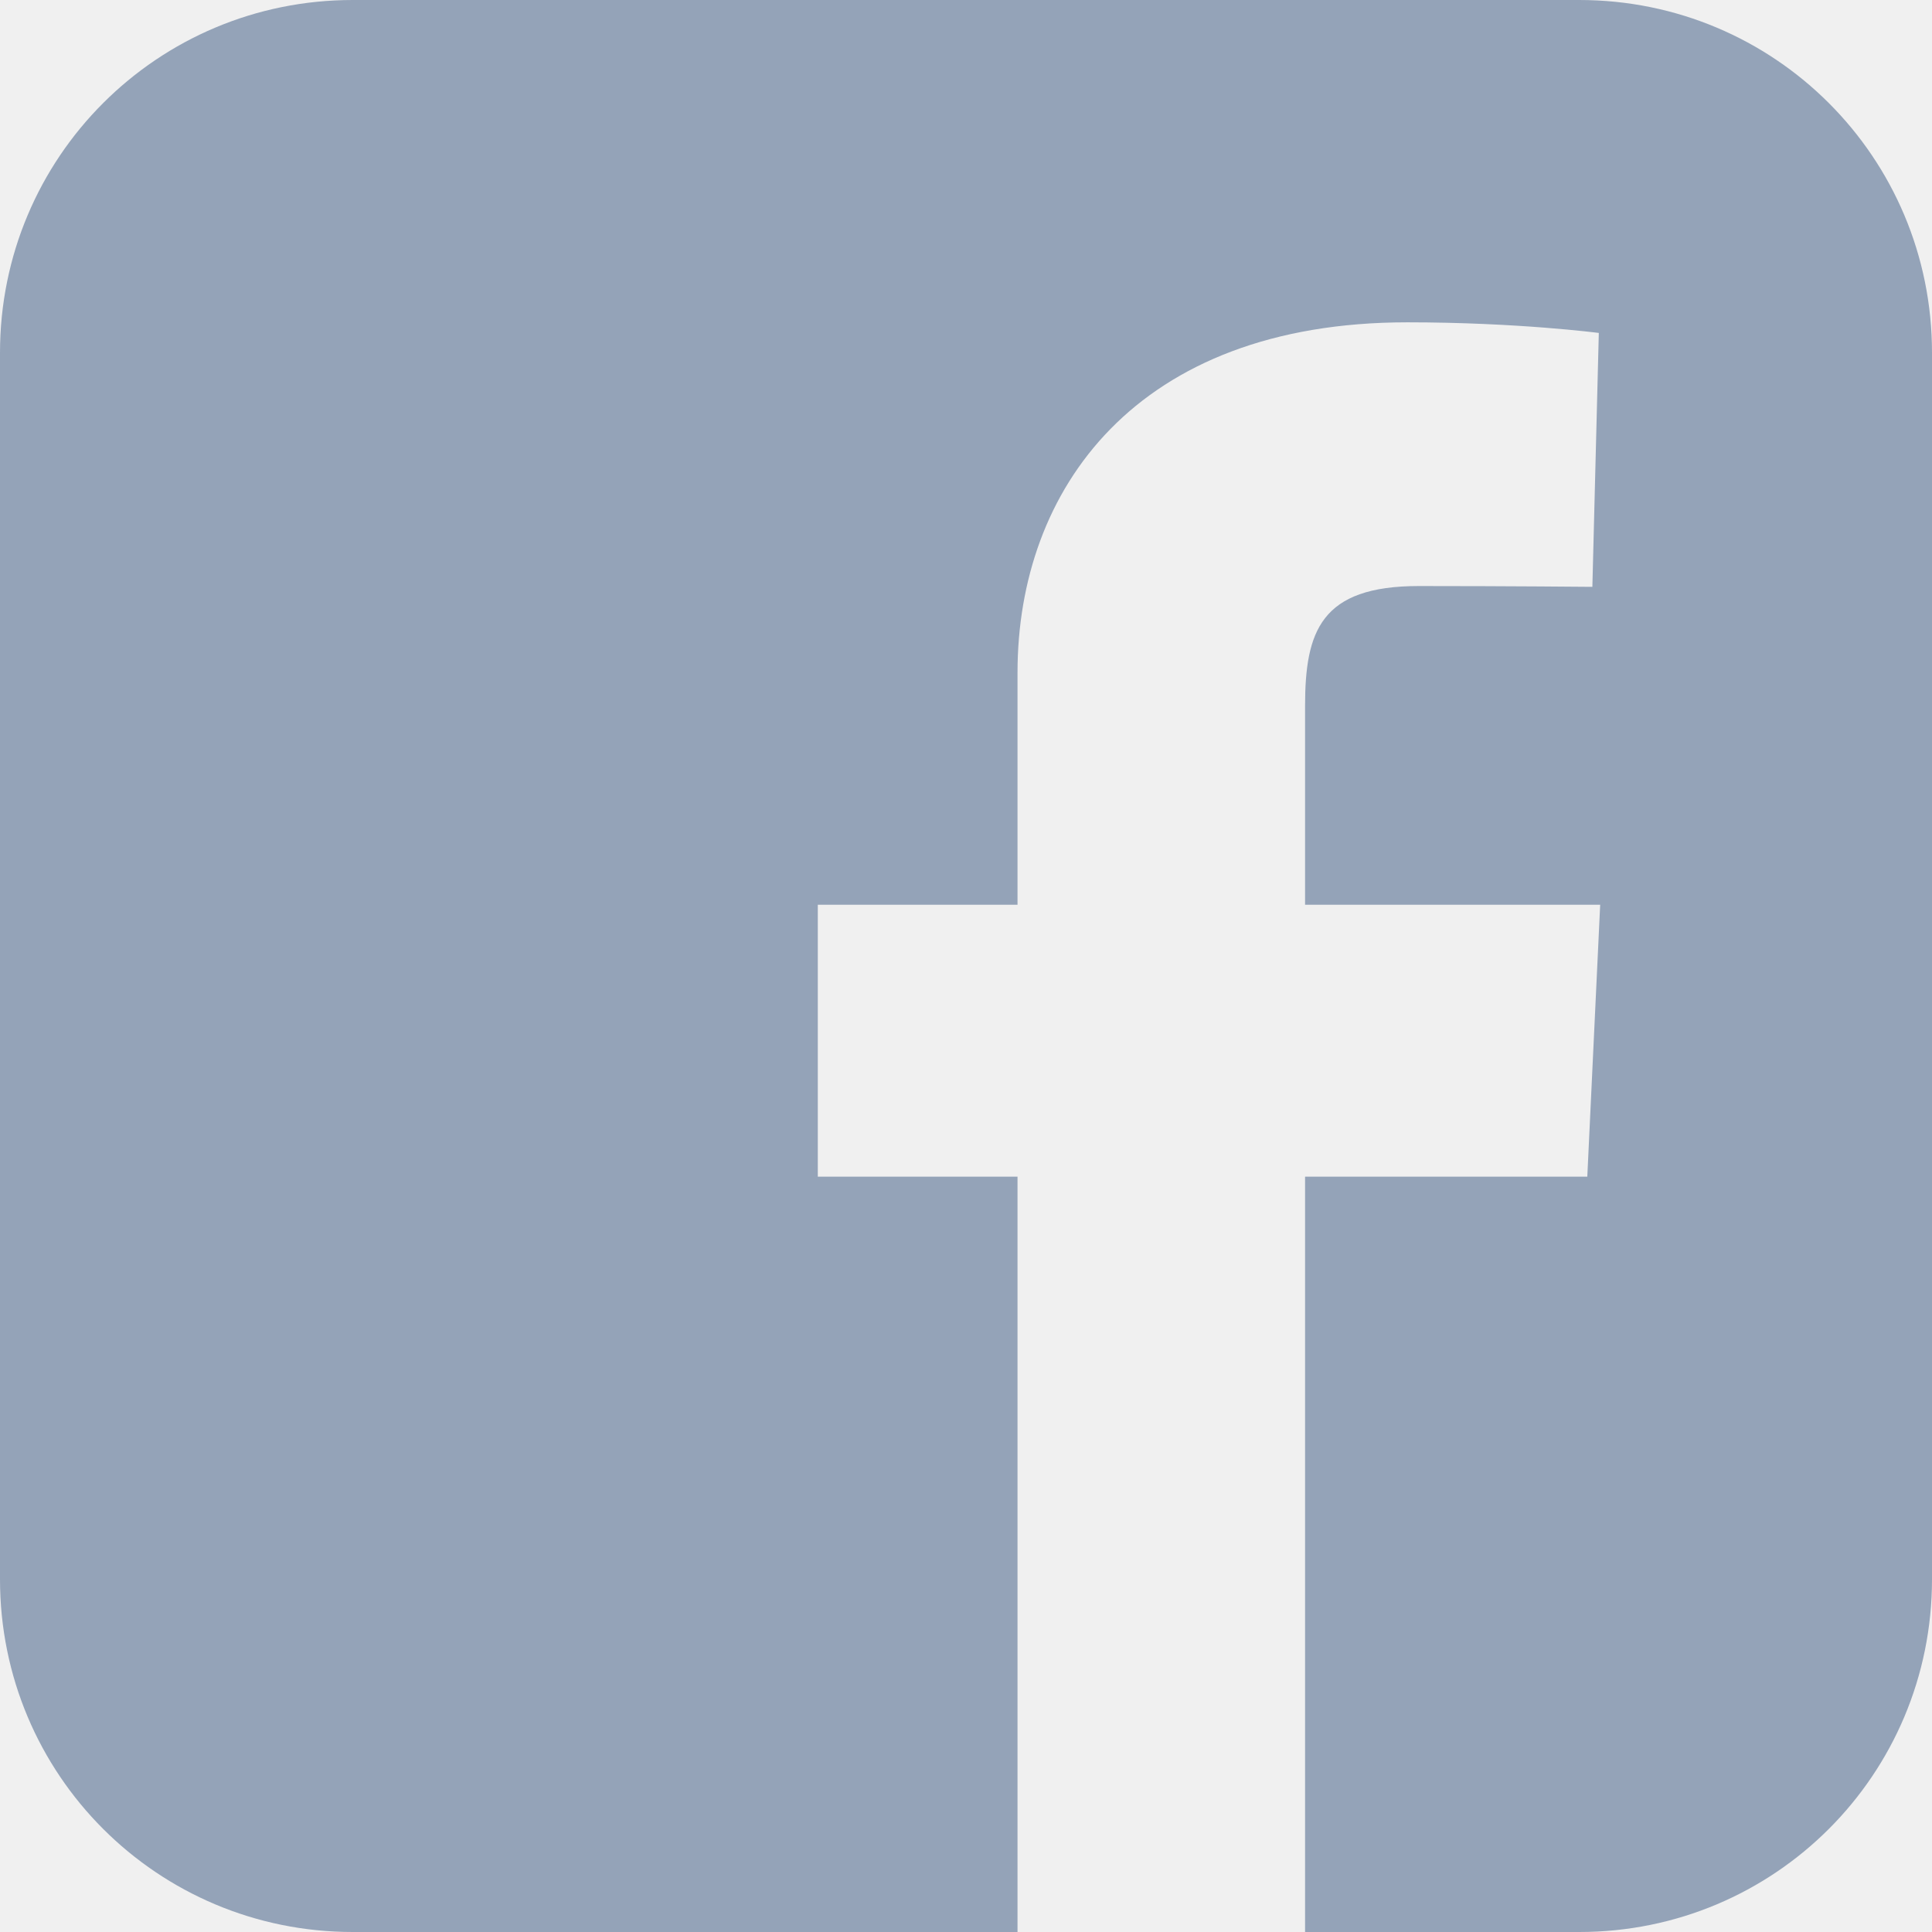
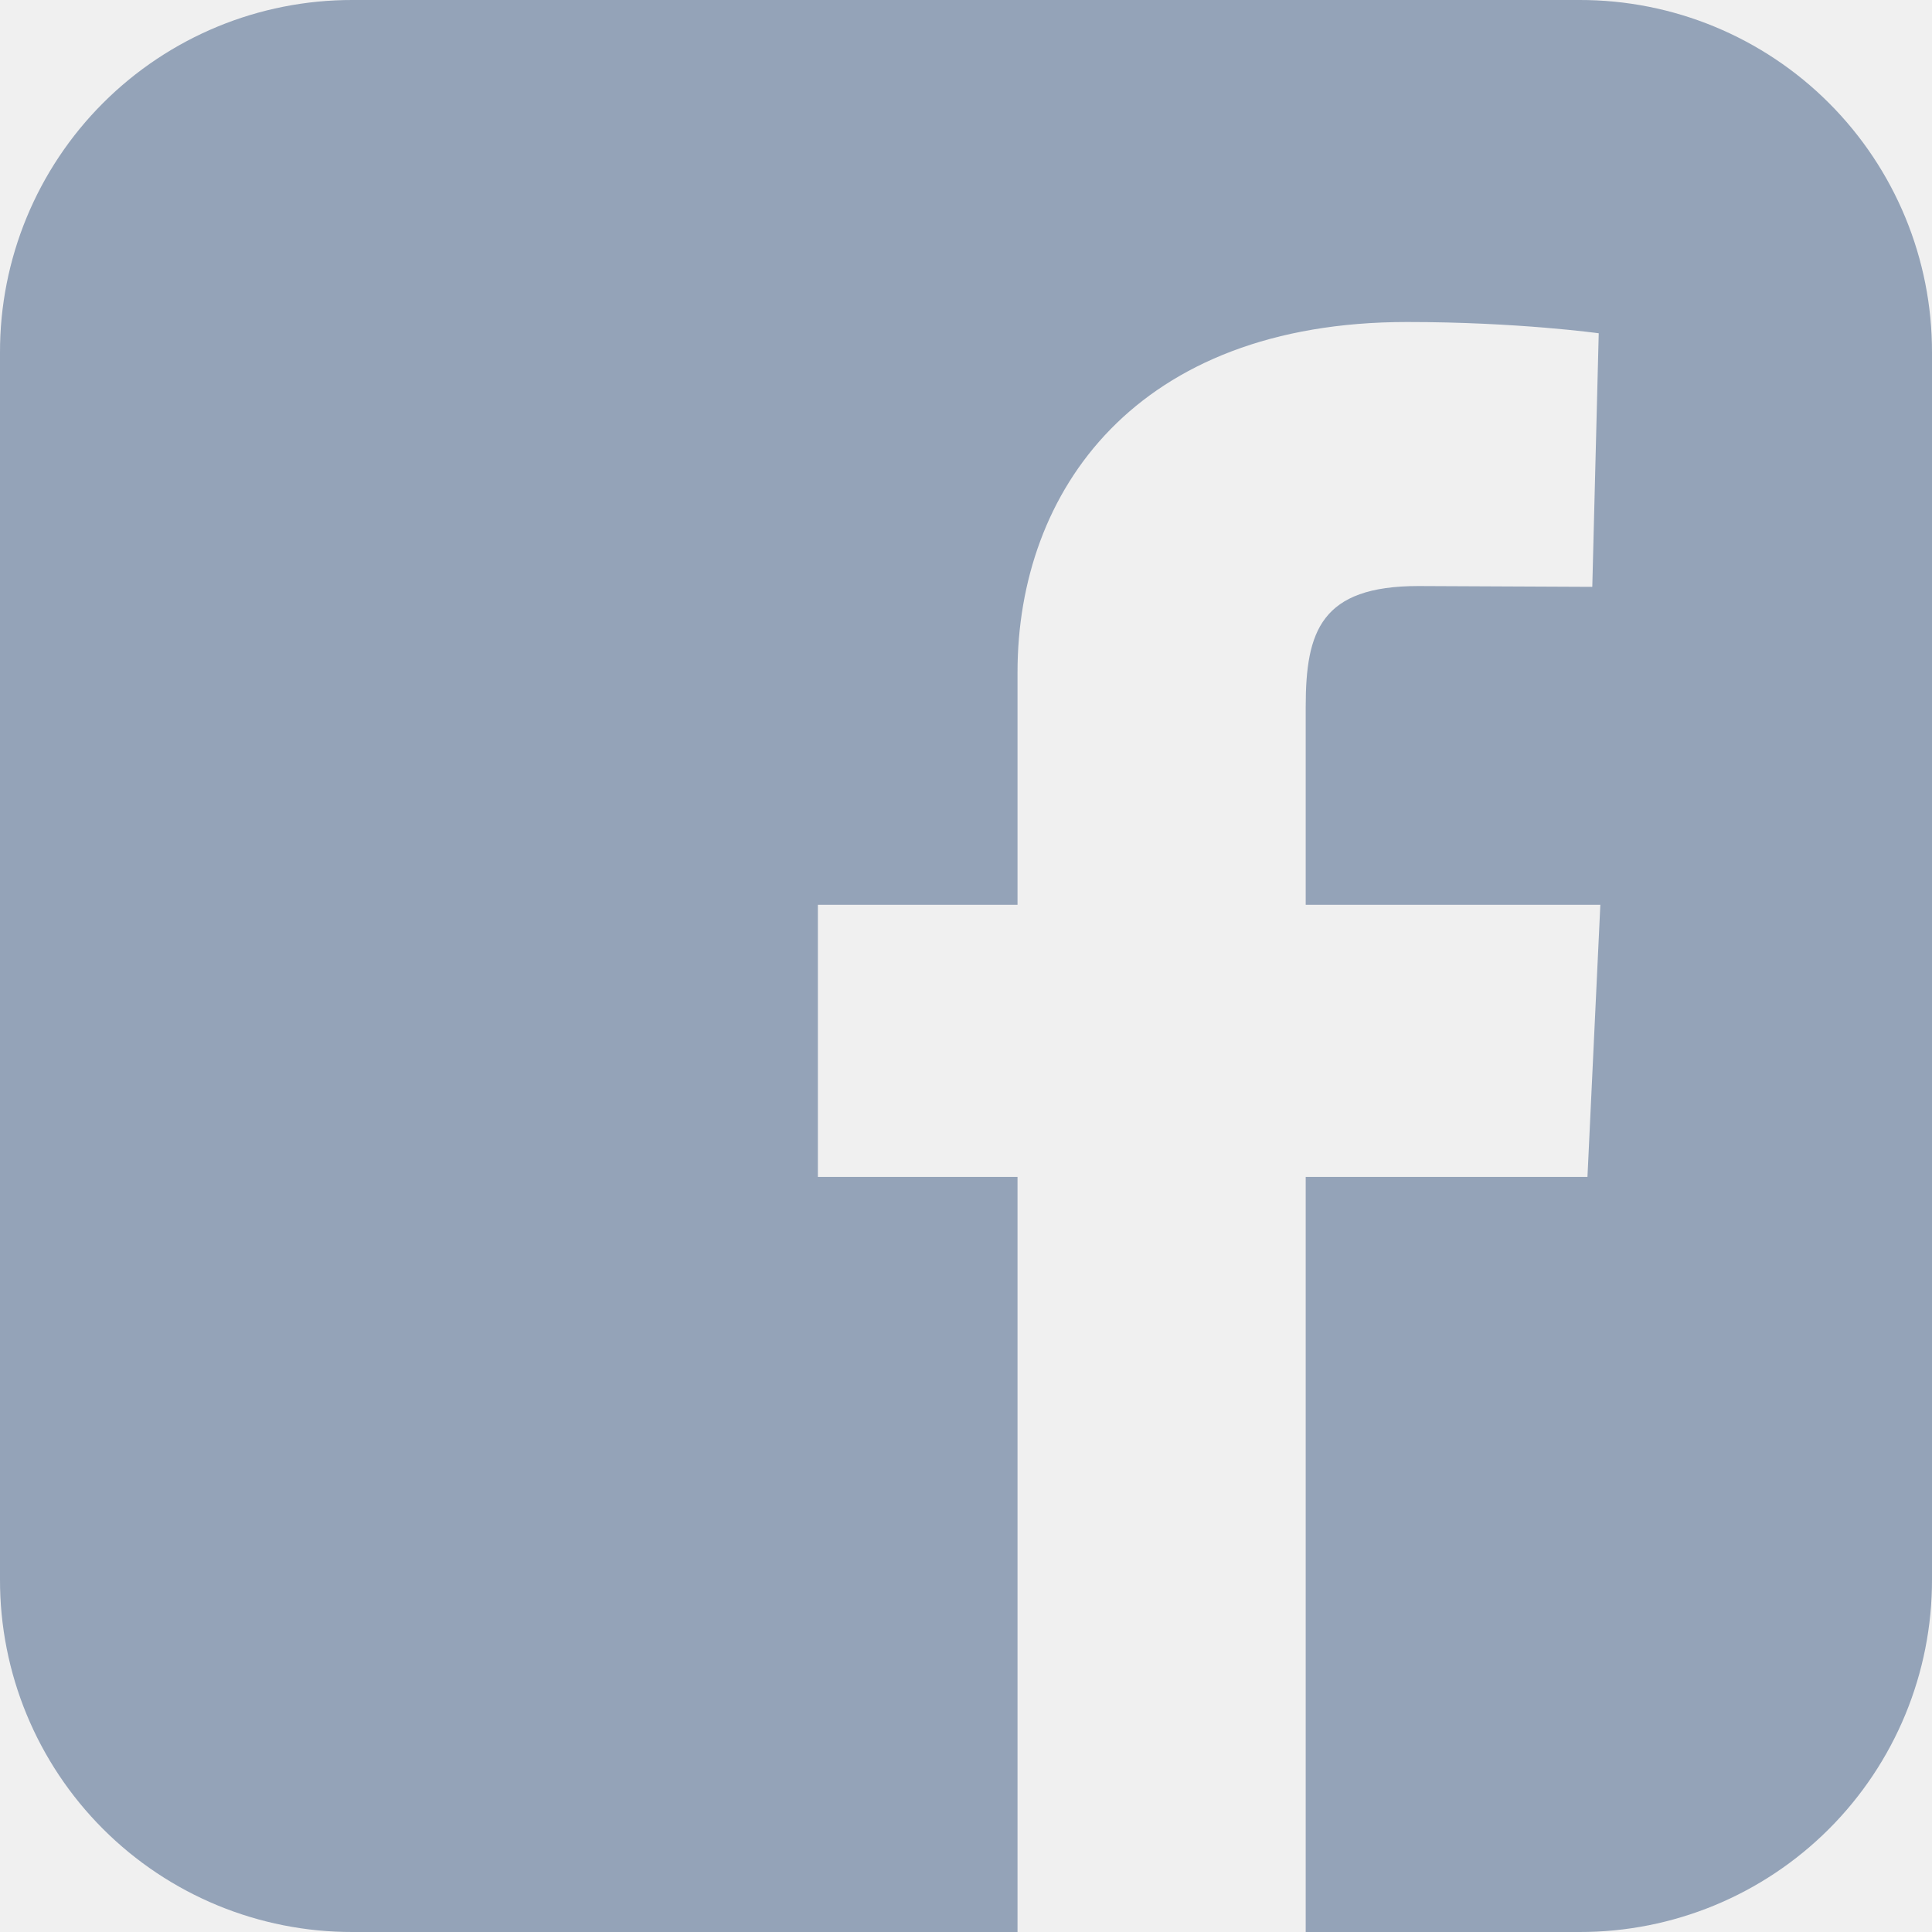
- <svg xmlns="http://www.w3.org/2000/svg" width="24" height="24" viewBox="0 0 24 24" fill="none">
-   <g clip-path="url(#clip0_765_382)">
-     <path d="M4.382 0C1.955 0 0 1.955 0 4.382V19.618C0 22.045 1.955 24 4.382 24H12.64V14.617H10.159V11.239H12.64V8.354C12.64 6.086 14.106 4.004 17.483 4.004C18.85 4.004 19.861 4.136 19.861 4.136L19.781 7.29C19.781 7.29 18.75 7.28 17.625 7.28C16.407 7.28 16.212 7.841 16.212 8.773V11.239H19.878L19.718 14.617H16.212V24H19.618C22.045 24 24 22.045 24 19.618V4.382C24 1.955 22.045 2.4e-05 19.618 2.4e-05H4.382L4.382 0Z" fill="#94a3b8" />
+ <svg xmlns="http://www.w3.org/2000/svg" width="24" height="24" fill="none">
+   <g clip-path="url(#a)">
+     <path fill="#94a3b8" d="M4.38 0A4.37 4.37 0 0 0 0 4.38v15.24A4.37 4.37 0 0 0 4.38 24h8.26v-9.38h-2.48v-3.38h2.48V8.35C12.64 6.1 14.11 4 17.48 4c1.37 0 2.38.14 2.38.14l-.08 3.15-2.16-.01c-1.21 0-1.4.56-1.4 1.5v2.46h3.66l-.16 3.38h-3.5V24h3.4A4.37 4.37 0 0 0 24 19.62V4.38A4.37 4.37 0 0 0 19.62 0H4.38Z" />
  </g>
  <defs>
-     <clipPath id="clip0_765_382">
-       <rect width="24" height="24" fill="white" />
+     <clipPath id="a">
+       <path fill="#fff" d="M0 0h24v24H0z" />
    </clipPath>
  </defs>
</svg>
